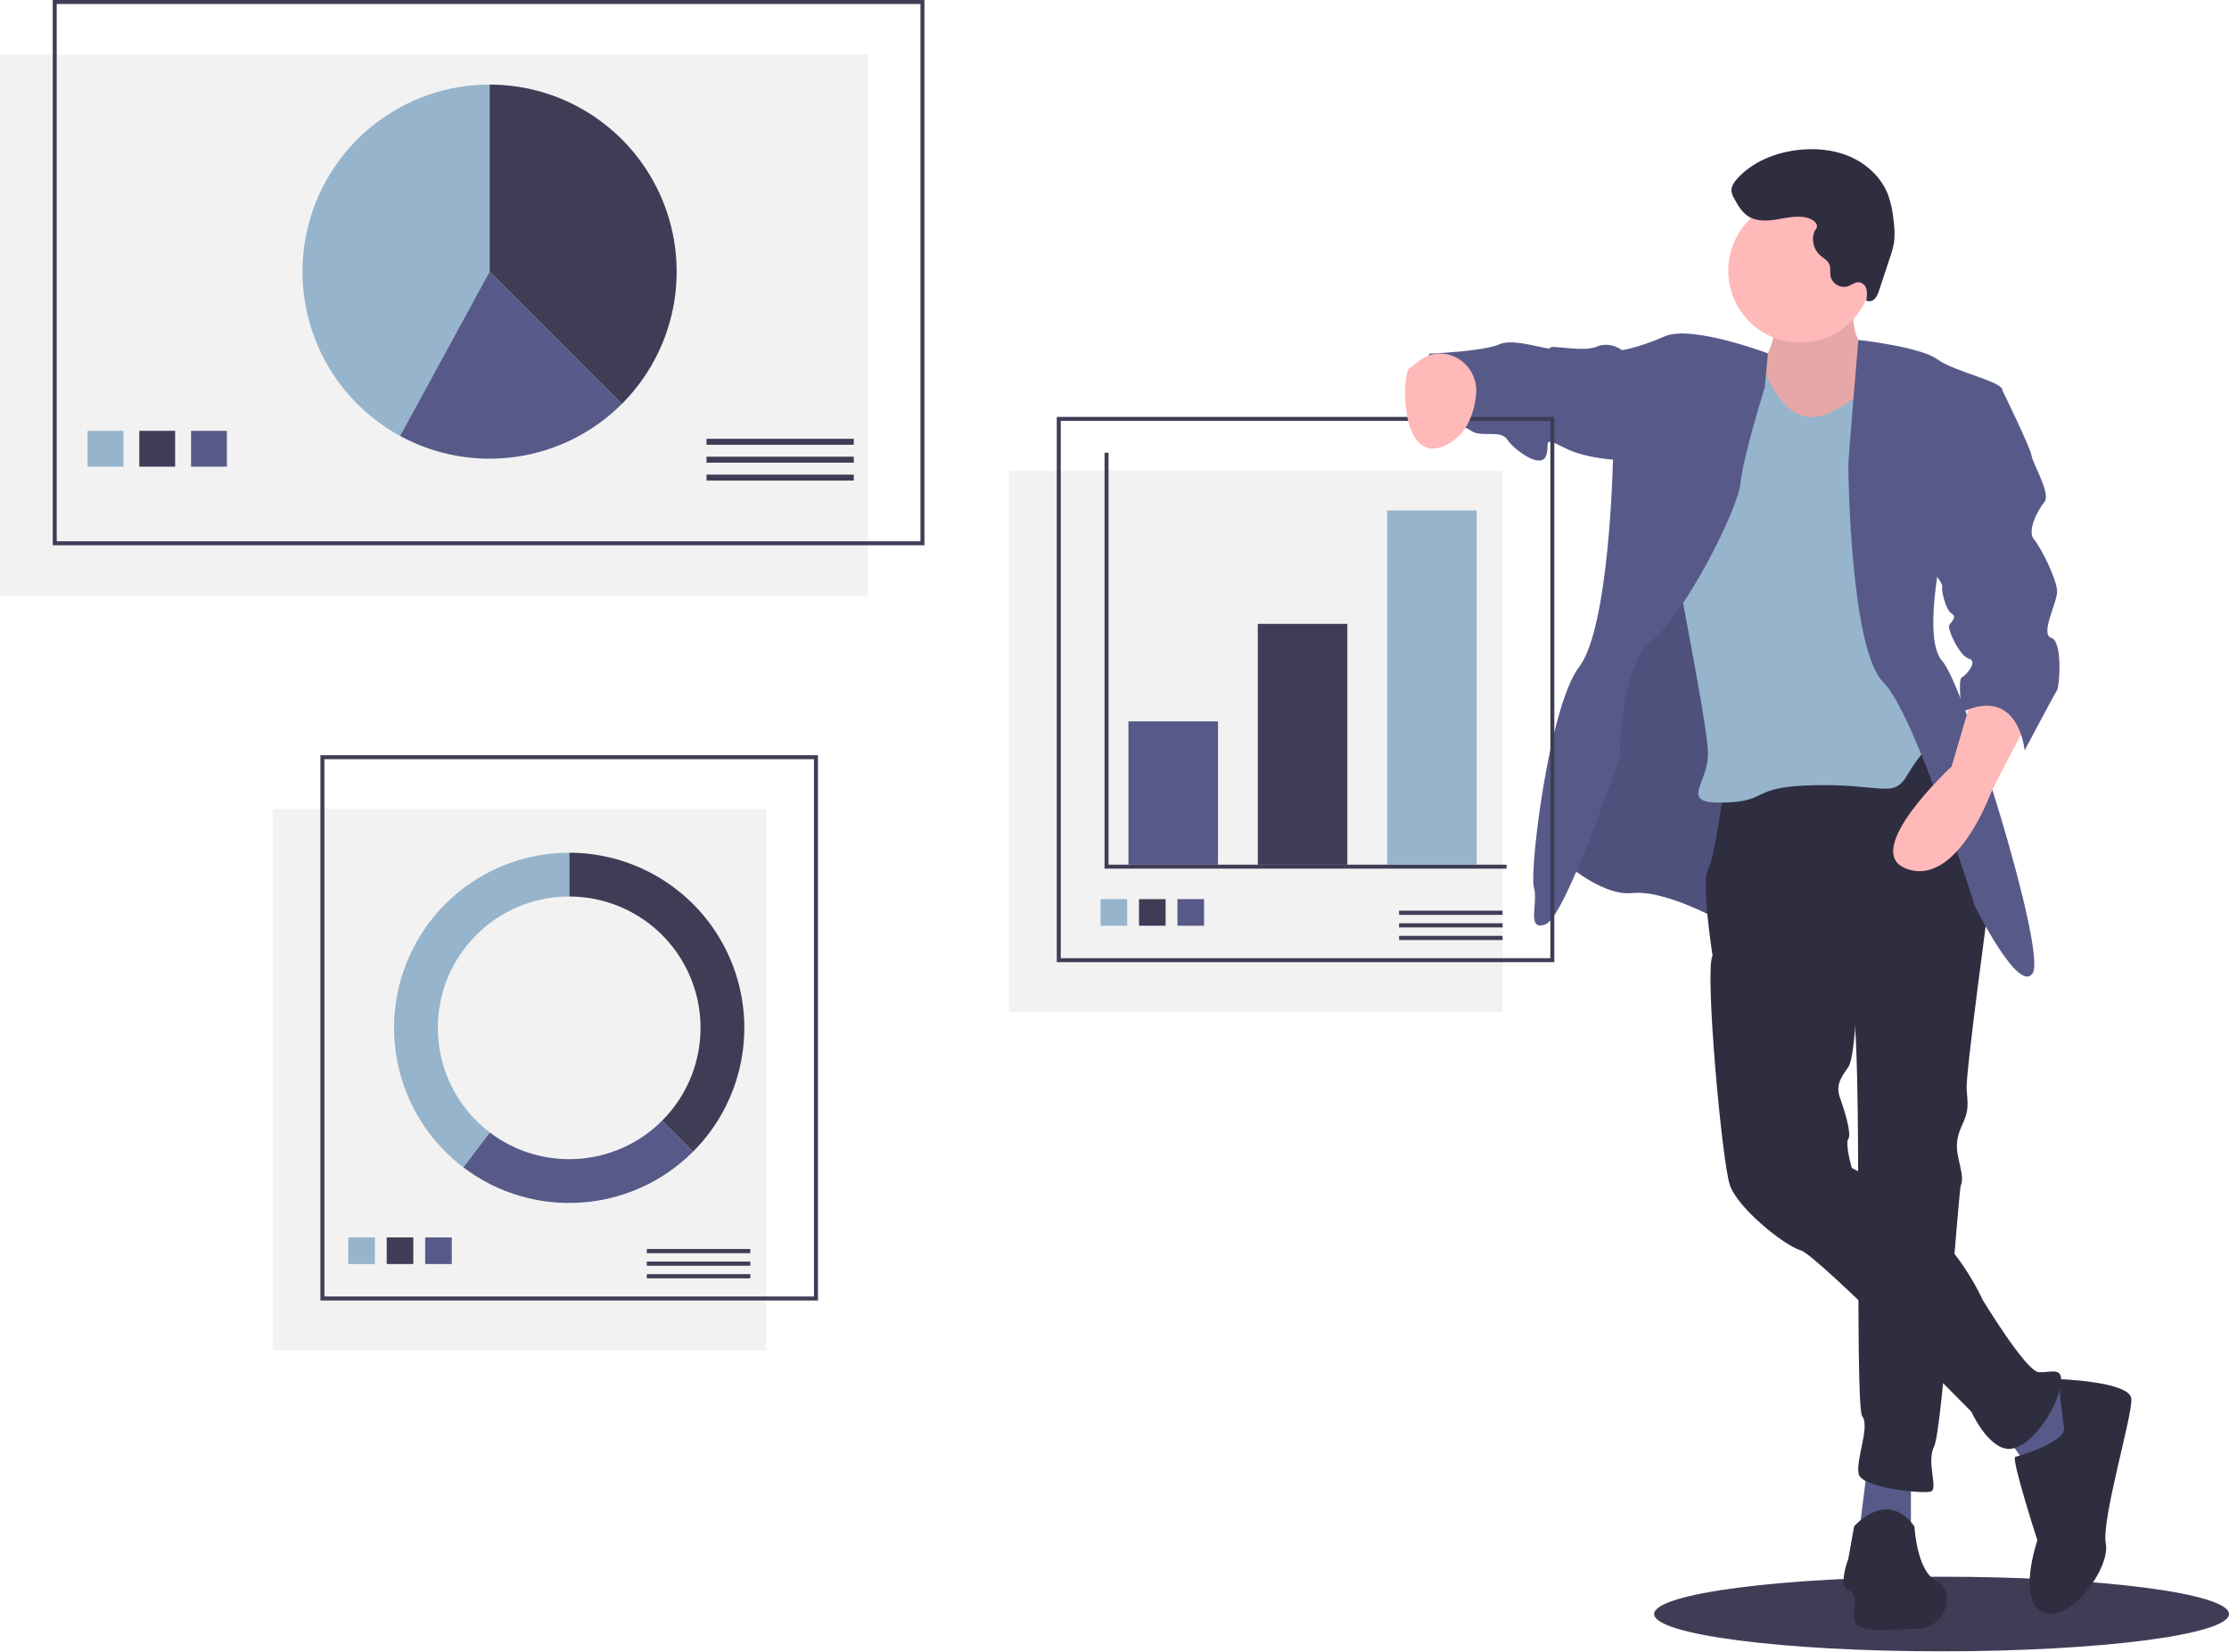
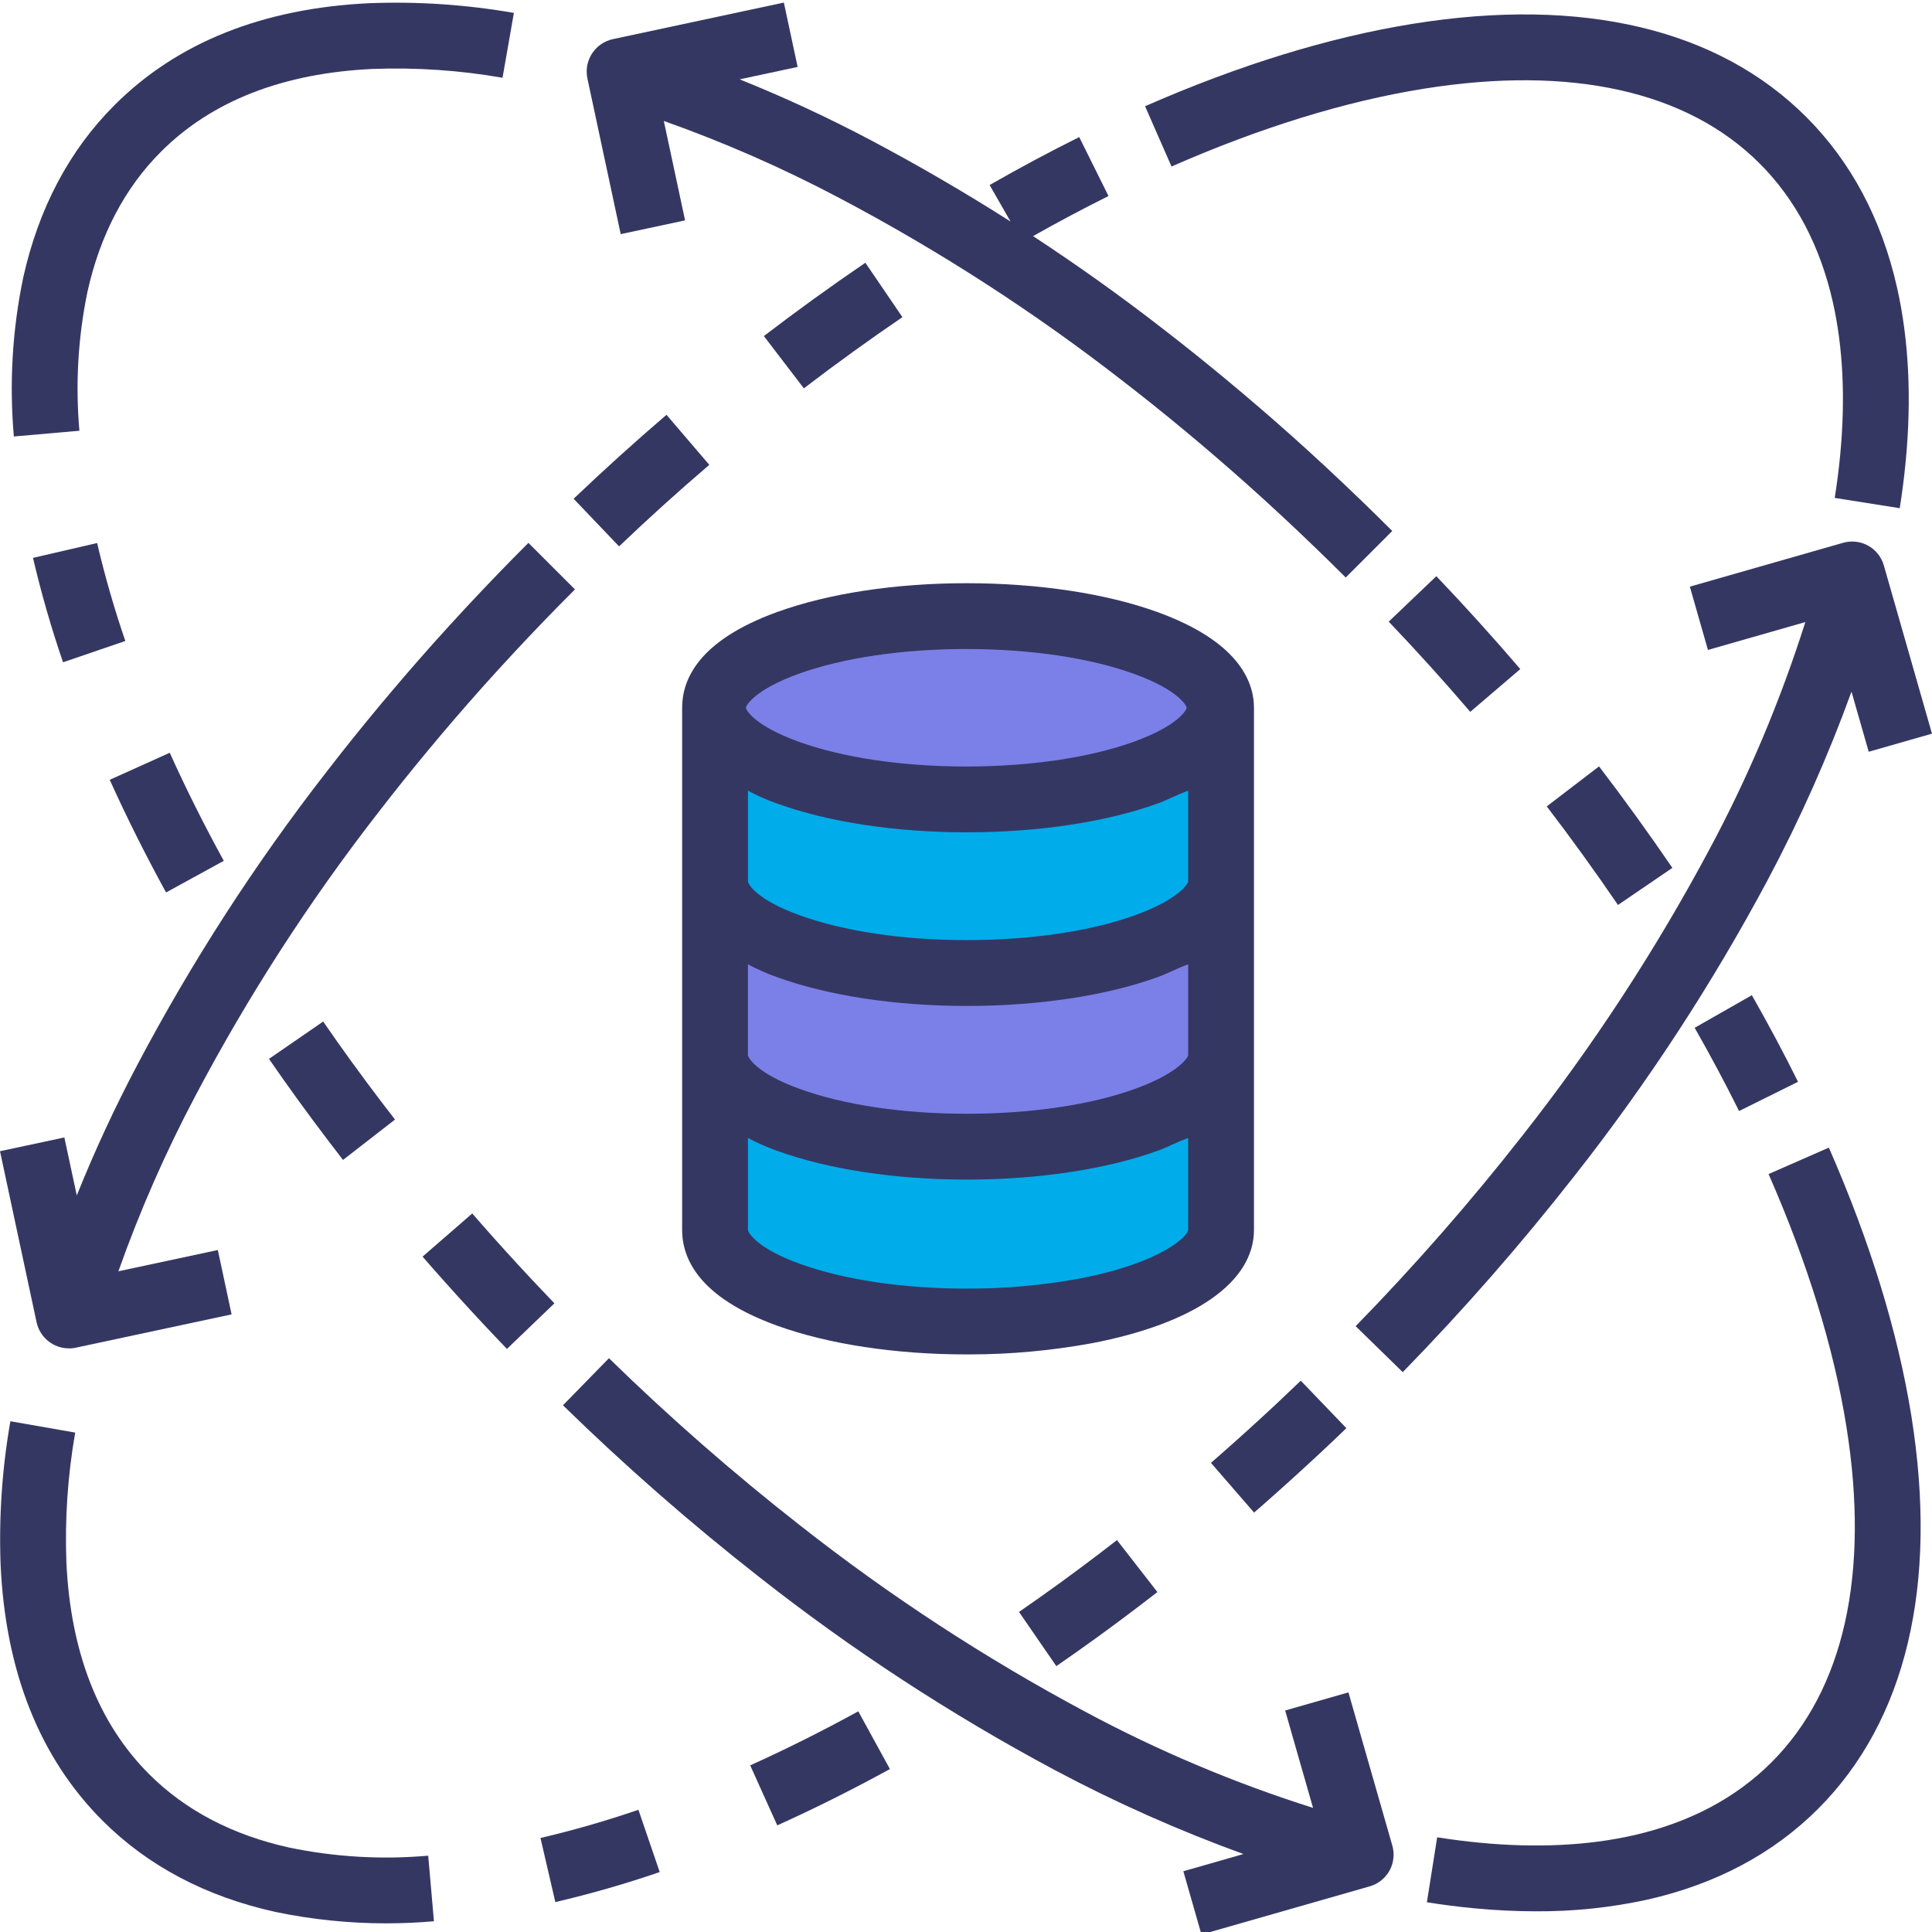
- <svg xmlns="http://www.w3.org/2000/svg" id="fa973782-3a18-4630-a762-87130b613ac3" data-name="Layer 1" width="1120" height="829.801" viewBox="0 0 1120 829.801">
-   <ellipse cx="975.579" cy="811.059" rx="144.421" ry="18.742" fill="#3f3d56" />
-   <rect y="27.5" width="436" height="272" fill="#f2f2f2" />
-   <rect x="27.5" y="1" width="436" height="272" fill="none" stroke="#3f3d56" stroke-miterlimit="10" stroke-width="2" />
-   <path d="M352.468,237.568A94,94,0,0,0,286,77.1v94Z" transform="translate(-40 -34.59967)" fill="#3f3d56" />
-   <path d="M286,77.1a94.011,94.011,0,0,0-44.968,176.564L286,171.1Z" transform="translate(-40 -34.59967)" fill="#96b4cc" />
-   <path d="M352.468,237.568,286,171.1l-44.968,82.564a94.049,94.049,0,0,0,111.436-16.096Z" transform="translate(-40 -34.59967)" fill="#575a89" />
-   <rect x="44" y="216.5" width="18" height="18" fill="#96b4cc" />
-   <rect x="70" y="216.5" width="18" height="18" fill="#3f3d56" />
-   <rect x="96" y="216.5" width="18" height="18" fill="#575a89" />
-   <rect x="355" y="220.5" width="74" height="3" fill="#3f3d56" />
-   <rect x="355" y="229.5" width="74" height="3" fill="#3f3d56" />
-   <rect x="355" y="238.5" width="74" height="3" fill="#3f3d56" />
-   <rect x="137" y="406.5" width="248" height="272" fill="#f2f2f2" />
-   <rect x="162" y="380.5" width="248" height="272" fill="none" stroke="#3f3d56" stroke-miterlimit="10" stroke-width="2" />
-   <rect x="175" y="621.814" width="13.371" height="13.371" fill="#96b4cc" />
-   <rect x="194.314" y="621.814" width="13.371" height="13.371" fill="#3f3d56" />
-   <rect x="213.629" y="621.814" width="13.371" height="13.371" fill="#575a89" />
-   <rect x="325" y="627.622" width="52" height="2.108" fill="#3f3d56" />
-   <rect x="325" y="633.946" width="52" height="2.108" fill="#3f3d56" />
-   <rect x="325" y="640.27" width="52" height="2.108" fill="#3f3d56" />
-   <path d="M326,463.1v22a66,66,0,0,1,46.669,112.669l15.556,15.556A88,88,0,0,0,326,463.1Z" transform="translate(-40 -34.59967)" fill="#3f3d56" />
-   <path d="M388.225,613.325l-15.556-15.556a65.983,65.983,0,0,1-86.6,5.872L272.753,621.161a87.998,87.998,0,0,0,115.472-7.836Z" transform="translate(-40 -34.59967)" fill="#575a89" />
-   <path d="M260,551.1a66,66,0,0,1,66-66v-22a87.999,87.999,0,0,0-53.247,158.061l13.316-17.521A65.885,65.885,0,0,1,260,551.1Z" transform="translate(-40 -34.59967)" fill="#96b4cc" />
-   <path d="M971.624,175.593s-4.08,30.311,6.412,33.808,7.578,30.311,7.578,30.311l-31.476,23.899-27.979,2.332-6.995-36.14L923.244,220.476s15.738-18.653,4.663-37.888S971.624,175.593,971.624,175.593Z" transform="translate(-40 -34.59967)" fill="#ffb9b9" />
-   <path d="M971.624,175.593s-4.08,30.311,6.412,33.808,7.578,30.311,7.578,30.311l-31.476,23.899-27.979,2.332-6.995-36.14L923.244,220.476s15.738-18.653,4.663-37.888S971.624,175.593,971.624,175.593Z" transform="translate(-40 -34.59967)" opacity="0.1" />
-   <path d="M942.48,411.666,905.757,497.935s-28.562-16.321-45.466-14.572-37.888-18.653-37.888-18.653l20.984-101.424,39.054-107.836,54.209,34.391Z" transform="translate(-40 -34.59967)" fill="#575a89" />
-   <path d="M942.48,411.666,905.757,497.935s-28.562-16.321-45.466-14.572-37.888-18.653-37.888-18.653l20.984-101.424,39.054-107.836,54.209,34.391Z" transform="translate(-40 -34.59967)" opacity="0.1" />
-   <polygon points="960.186 743.708 960.186 771.687 933.956 771.687 938.036 739.045 960.186 743.708" fill="#575a89" />
-   <polygon points="1028.385 695.328 1047.621 706.986 1033.631 739.045 1019.059 737.296 1005.069 717.478 1028.385 695.328" fill="#575a89" />
-   <path d="M1005.432,403.505l34.391,81.023s-12.241,89.766-11.658,97.344,1.166,10.492-1.749,16.904-4.08,10.492-2.332,18.07,2.332,10.492,1.166,13.407-9.326,122.991-13.407,131.152,2.332,21.567-1.749,22.733-34.391-1.749-36.14-8.743,5.829-23.899,1.749-29.145.583-194.105-5.246-206.928-69.948-24.482-69.948-24.482-5.829-37.305-2.332-43.134S906.34,429.153,906.34,429.153Z" transform="translate(-40 -34.59967)" fill="#2f2e41" />
-   <path d="M971.624,801.624s16.321-19.236,30.311,0c0,0,1.166,22.733,11.075,27.396s5.246,23.316-8.743,23.899-32.059,2.914-32.642-4.663,2.332-12.241-2.914-14.572,0-15.738,0-15.738Z" transform="translate(-40 -34.59967)" fill="#2f2e41" />
-   <path d="M973.373,522.999s-.583,41.969-4.663,47.798-6.412,9.326-4.08,15.738,5.829,18.07,4.08,20.401,1.749,14.572,1.749,14.572,44.883,21.567,65.867,66.45c0,0,21.567,35.557,27.979,36.14s13.99-4.08,10.492,9.326-16.904,30.894-26.813,29.145S1030.497,743.917,1030.497,743.917s-77.525-78.691-85.686-81.023-31.476-20.984-35.557-32.642-12.824-109.002-8.743-115.413,19.236-15.155,19.236-15.155Z" transform="translate(-40 -34.59967)" fill="#2f2e41" />
-   <path d="M1074.214,727.596s36.14,1.166,36.722,9.909-15.155,60.621-12.824,72.862-18.07,40.22-31.476,34.391-2.914-36.14-2.914-36.14-13.407-41.386-11.075-41.969,25.647-7.578,24.482-14.572S1074.214,727.596,1074.214,727.596Z" transform="translate(-40 -34.59967)" fill="#2f2e41" />
-   <circle cx="904.52" cy="136.039" r="36.14" fill="#ffb9b9" />
-   <path d="M980.951,226.305s-19.818,20.984-34.391,17.487-22.15-28.562-22.15-28.562l-26.23-4.663s-18.653,82.771-18.653,90.932,18.653,96.178,18.653,111.916-15.155,25.065,8.161,24.482,12.241-8.161,46.049-8.743,39.054,6.995,46.049-5.246a97.523,97.523,0,0,1,17.487-21.567l-12.241-43.134L1001.935,237.38s-14.944-29.145-21.753-26.813C980.182,210.567,983.865,223.39,980.951,226.305Z" transform="translate(-40 -34.59967)" fill="#96b4cc" />
-   <path d="M973.771,205.411s31.078,3.407,39.822,9.819,33.225,11.075,32.642,15.738-28.562,71.113-28.562,71.113-12.824,52.461-1.749,64.702,52.461,145.724,45.466,156.799-29.145-33.808-29.145-33.808-29.728-96.178-46.049-112.499S968.71,272.937,968.71,268.856,973.771,205.411,973.771,205.411Z" transform="translate(-40 -34.59967)" fill="#575a89" />
-   <path d="M928.313,212.172S890.019,197.743,876.612,203.572s-21.567,6.995-21.567,6.995L850.382,267.691s-1.749,82.188-16.904,102.007-25.065,102.59-22.733,110.75-4.08,22.15,5.829,18.653,37.305-83.937,37.305-83.937,0-46.049,16.321-58.873,43.134-65.867,44.3-78.691,12.241-48.38,12.241-48.38Z" transform="translate(-40 -34.59967)" fill="#575a89" />
-   <path d="M1059.642,395.928S1042.155,428.57,1039.823,434.399s-18.653,45.466-41.969,36.722,22.733-51.295,22.733-51.295l10.492-35.557S1058.476,378.441,1059.642,395.928Z" transform="translate(-40 -34.59967)" fill="#ffb9b9" />
-   <path d="M860.874,210.567h-5.829s-5.829-4.663-12.824-1.749-23.316-1.166-23.316.583-18.07-5.246-25.647-1.749-34.974,4.663-34.974,4.663-11.075,27.979-3.497,33.225,18.653,1.166,23.899,5.246,15.155-.583,18.653,4.663,16.321,14.572,19.236,8.743-2.914-11.075,9.326-4.663,31.476,6.412,31.476,6.412Z" transform="translate(-40 -34.59967)" fill="#575a89" />
-   <path d="M947.778,143.937c-4.89-1.13-9.967.122-14.92.934s-10.412,1.079-14.602-1.684c-3.094-2.041-4.997-5.418-6.783-8.665a9.973,9.973,0,0,1-1.459-3.823c-.21-2.402,1.318-4.594,2.94-6.377,7.537-8.285,18.551-12.819,29.658-14.26,9.13-1.184,18.65-.391,27.081,3.307s15.68,10.47,18.995,19.06a54.127,54.127,0,0,1,2.837,13.611,40.657,40.657,0,0,1,.191,10.308,44.188,44.188,0,0,1-1.998,7.468L984.227,180.395a10.924,10.924,0,0,1-2.159,4.274,3.736,3.736,0,0,1-4.374.958,13.613,13.613,0,0,0,.197-5.5,4.641,4.641,0,0,0-3.662-3.693c-2.024-.215-3.753,1.354-5.673,2.03a6.979,6.979,0,0,1-8.811-5.245c-.303-1.896.206-3.925-.513-5.705-.842-2.086-3.074-3.179-4.751-4.677a10.936,10.936,0,0,1-3.001-11.366c.449-1.38,1.717-2.007,1.463-3.592C952.61,145.799,949.544,144.345,947.778,143.937Z" transform="translate(-40 -34.59967)" fill="#2f2e41" />
-   <rect x="507" y="236.5" width="248" height="272" fill="#f2f2f2" />
-   <rect x="532" y="210.5" width="248" height="272" fill="none" stroke="#3f3d56" stroke-miterlimit="10" stroke-width="2" />
-   <polyline points="556 227.5 556 435.5 757 435.5" fill="none" stroke="#3f3d56" stroke-miterlimit="10" stroke-width="2" />
-   <rect x="567" y="362.5" width="45" height="72" fill="#575a89" />
-   <rect x="632" y="313.5" width="45" height="121" fill="#3f3d56" />
-   <rect x="697" y="256.5" width="45" height="178" fill="#96b4cc" />
-   <rect x="553" y="451.814" width="13.371" height="13.371" fill="#96b4cc" />
-   <rect x="572.314" y="451.814" width="13.371" height="13.371" fill="#3f3d56" />
-   <rect x="591.629" y="451.814" width="13.371" height="13.371" fill="#575a89" />
-   <rect x="703" y="457.622" width="52" height="2.108" fill="#3f3d56" />
-   <rect x="703" y="463.946" width="52" height="2.108" fill="#3f3d56" />
-   <rect x="703" y="470.27" width="52" height="2.108" fill="#3f3d56" />
-   <path d="M764.308,212.282c10.628.462,18.526,10.101,17.376,20.677-1.042,9.582-4.884,21.505-16.987,26.084-21.567,8.161-20.401-37.888-16.321-39.637C751.095,218.24,755.37,211.893,764.308,212.282Z" transform="translate(-40 -34.59967)" fill="#ffb9b9" />
-   <path d="M1039.823,227.854l6.412,3.114s13.99,28.562,14.572,32.642,9.909,19.236,6.412,23.316-8.743,14.572-5.246,18.653,11.658,20.401,11.658,26.23-8.743,21.567-2.914,23.316,4.08,24.482,2.914,26.23-16.321,30.311-16.321,30.311-2.914-32.642-31.476-19.236c0,0-2.332-16.321,0-17.487s8.161-8.161,3.497-9.326-11.075-15.155-9.909-16.904,4.08-4.08,1.166-5.829-5.246-11.658-4.663-13.407-6.412-9.909-6.412-9.909Z" transform="translate(-40 -34.59967)" fill="#575a89" />
+ <svg xmlns="http://www.w3.org/2000/svg" version="1.1" width="512" height="512" x="0" y="0" viewBox="0 0 469.625 469" style="enable-background:new 0 0 512 512" xml:space="preserve" class="">
+   <g>
+     <path d="m296.434 256.141v42.5c0 8.539-13.27 15.957-32.75 19.699-9.5 1.754-19.141 2.617-28.801 2.578-34 0-61.559-9.969-61.559-22.277v-42.5c0 12.309 27.559 22.277 61.559 22.277s61.551-9.969 61.551-22.277zm0 0" fill="#00acea" data-original="#00acea" style="" class="" />
+     <path d="m296.434 255.258v.883c0 12.309-27.551 22.277-61.551 22.277s-61.559-9.969-61.559-22.277v-42.199c0 12.309 27.559 22.27 61.559 22.27s61.551-9.961 61.551-22.27zm0 0" fill="#7b80e8" data-original="#00efd1" style="" class="" />
+     <path d="m296.434 171.73v42.211c0 12.309-27.551 22.27-61.551 22.27s-61.559-9.961-61.559-22.27v-42.211c0 12.301 27.559 22.277 61.559 22.277s61.551-9.977 61.551-22.277zm0 0" fill="#00acea" data-original="#00acea" style="" class="" />
+     <path d="m234.883 149.449c33.988 0 61.551 9.98 61.551 22.281s-27.562 22.277-61.551 22.277c-33.988 0-61.559-9.977-61.559-22.277s27.559-22.281 61.559-22.281zm0 0" fill="#7b80e8" data-original="#00efd1" style="" class="" />
+     <g fill="#083863">
+       <path d="m19.301 104.391c-.992-11.285-.336-22.66 1.953-33.754 3.07-13.828 9.086-25.293 17.887-34.082 12.328-12.336 29.664-19.102 51.465-20.109 10.562-.395 21.137.324 31.547 2.145l2.762-15.762c-11.543-2.016-23.27-2.812-34.98-2.371-25.973 1.199-46.871 9.539-62.098 24.781-11 10.988-18.473 25.117-22.207 41.992l-.023.105c-2.613 12.641-3.367 25.594-2.238 38.453zm0 0" fill="#353763" data-original="#083863" style="" class="" />
+       <path d="m8.02 135.293c2.004 8.578 4.445 17.047 7.305 25.379l15.141-5.176c-2.684-7.816-4.973-15.762-6.859-23.812zm0 0" fill="#353763" data-original="#083863" style="" class="" />
+       <path d="m54.398 208.934c-4.824-8.793-9.242-17.633-13.137-26.27l-14.586 6.578c4.066 9.016 8.672 18.227 13.691 27.383zm0 0" fill="#353763" data-original="#083863" style="" class="" />
+       <path d="m116.871 297.039c-.695-.793-1.391-1.586-2.078-2.383l-12.078 10.488c.707.82 1.422 1.637 2.141 2.453 3.961 4.512 8.191 9.176 12.57 13.867 1.91 2.043 3.844 4.082 5.801 6.113l11.539-11.078c-1.906-1.984-3.789-3.973-5.652-5.961-4.27-4.566-8.387-9.109-12.242-13.5zm0 0" fill="#353763" data-original="#083863" style="" class="" />
+       <path d="m83.379 281.641 12.637-9.816c-1.164-1.496-2.312-2.996-3.457-4.5-4.867-6.398-9.582-12.898-14-19.328l-13.176 9.078c4.562 6.629 9.426 13.336 14.441 19.93 1.172 1.551 2.355 3.094 3.555 4.637zm0 0" fill="#353763" data-original="#083863" style="" class="" />
+       <path d="m136.844 341.281c15.109 14.754 31.012 28.672 47.641 41.695 22.551 17.742 46.621 33.465 71.93 46.988 14.777 7.871 30.098 14.688 45.836 20.398l-14.605 4.184 4.402 15.379 40.609-11.625.25-.07c2.051-.574 3.789-1.941 4.828-3.801 1.043-1.859 1.297-4.059.711-6.105l-10.672-37.258-15.383 4.406 6.781 23.672c-19.102-6.043-37.602-13.844-55.258-23.312-24.473-13.078-47.742-28.285-69.551-45.441-16.172-12.664-31.641-26.203-46.34-40.555zm0 0" fill="#353763" data-original="#083863" style="" class="" />
+       <path d="m464.613 343.895c-3.27-20.398-10.02-42.352-20.062-65.25l-14.652 6.43c9.5 21.652 15.863 42.293 18.914 61.348 5.723 35.785-.566 64.012-18.188 81.629-8.723 8.727-20.074 14.715-33.727 17.793-11.027 2.48-23.551 3.074-37.23 1.762-3.355-.32-6.828-.766-10.324-1.316l-2.5 15.797c3.812.602 7.613 1.09 11.297 1.445 5.219.5 10.301.75 15.246.75 9.086.055 18.152-.895 27.027-2.832 16.66-3.758 30.633-11.188 41.527-22.086 21.395-21.395 29.234-54.406 22.672-95.469zm0 0" fill="#353763" data-original="#083863" style="" class="" />
+       <path d="m425.836 241.598-13.902 7.922c3.863 6.781 7.5 13.59 10.793 20.234l14.332-7.109c-3.434-6.926-7.211-14.004-11.223-21.047zm0 0" fill="#353763" data-original="#083863" style="" class="" />
+       <path d="m388.688 185.98-12.707 9.723c5.953 7.785 11.777 15.848 17.309 23.961l13.223-9.012c-5.699-8.355-11.691-16.652-17.824-24.672zm0 0" fill="#353763" data-original="#083863" style="" class="" />
+       <path d="m349.141 139.746-11.574 11.047c6.777 7.102 13.445 14.477 19.82 21.93l12.16-10.398c-6.566-7.676-13.434-15.273-20.406-22.578zm0 0" fill="#353763" data-original="#083863" style="" class="" />
+       <path d="m142.789 18.773 8.09 37.828 15.648-3.344-5.168-24.168c14.684 5.207 28.969 11.477 42.742 18.766 24.156 12.75 47.148 27.594 68.711 44.359 10.176 7.848 20.418 16.359 30.441 25.297 5.465 4.879 11.062 10.082 16.645 15.477 2.324 2.238 4.754 4.621 7.215 7.082l11.312-11.312c-2.531-2.531-5.031-4.988-7.418-7.289-5.723-5.527-11.477-10.875-17.102-15.898-10.309-9.188-20.844-17.945-31.289-26-10.168-7.906-20.703-15.398-31.5-22.492 6.137-3.461 12.297-6.738 18.336-9.738l-7.117-14.332c-7.176 3.566-14.504 7.488-21.781 11.656l5.086 8.871c-11.094-7.066-22.449-13.672-34.062-19.82-10.332-5.461-20.945-10.383-31.793-14.742l14.102-3.016-3.348-15.645-41.609 8.898c-4.109.914-6.828 4.832-6.238 9 .023.188.059.375.098.562zm0 0" fill="#353763" data-original="#083863" style="" class="" />
+       <path d="m2.523 345.16c-2.02 11.539-2.816 23.262-2.371 34.969 1.199 25.98 9.535 46.879 24.773 62.117 11.012 11.012 25.145 18.477 42.102 22.207 8.824 1.832 17.816 2.758 26.832 2.754 3.871 0 7.746-.168 11.625-.508l-1.398-15.938c-11.273.996-22.633.336-33.715-1.957-13.832-3.043-25.316-9.055-34.133-17.871-12.328-12.332-19.094-29.672-20.098-51.477-.398-10.559.32-21.129 2.141-31.539zm0 0" fill="#353763" data-original="#083863" style="" class="" />
+       <path d="m134.988 462.043c8.574-2.004 17.043-4.441 25.371-7.301l-5.172-15.141c-7.816 2.684-15.762 4.973-23.809 6.859zm0 0" fill="#353763" data-original="#083863" style="" class="" />
+       <path d="m188.934 443.391c9.012-4.062 18.227-8.668 27.383-13.688l-7.688-14.031c-8.801 4.824-17.637 9.242-26.273 13.133zm0 0" fill="#353763" data-original="#083863" style="" class="" />
+       <path d="m247.695 391.508 9.074 13.176c6.703-4.617 13.414-9.48 19.93-14.441 1.547-1.176 3.094-2.363 4.637-3.562l-9.824-12.633c-1.492 1.164-2.992 2.316-4.5 3.457-6.32 4.816-12.82 9.531-19.316 14.004zm0 0" fill="#353763" data-original="#083863" style="" class="" />
+       <path d="m294.355 355.273 10.484 12.086c.816-.707 1.633-1.422 2.457-2.145 4.48-3.938 9.137-8.164 13.859-12.562 2.047-1.914 4.086-3.852 6.117-5.812l-11.082-11.539c-1.984 1.898-3.969 3.797-5.953 5.656-4.598 4.285-9.145 8.406-13.5 12.238-.793.695-1.59 1.387-2.383 2.078zm0 0" fill="#353763" data-original="#083863" style="" class="" />
+       <path d="m346.113 21.25c35.785-5.719 64.008.566 81.629 18.188 8.727 8.723 14.715 20.078 17.793 33.738 2.48 11.023 3.074 23.547 1.762 37.219-.32 3.355-.766 6.828-1.32 10.324l15.805 2.5c.602-3.816 1.09-7.617 1.441-11.293 1.477-15.363.773-29.582-2.078-42.266-3.754-16.664-11.184-30.641-22.086-41.539-21.398-21.402-54.406-29.242-95.473-22.672-20.398 3.266-42.352 10.016-65.246 20.062l6.426 14.652c21.656-9.5 42.297-15.863 61.348-18.914zm0 0" fill="#353763" data-original="#083863" style="" class="" />
+       <path d="m172.414 112.676-10.402-12.156c-7.676 6.566-15.273 13.434-22.578 20.406l11.051 11.574c7.098-6.781 14.477-13.445 21.93-19.824zm0 0" fill="#353763" data-original="#083863" style="" class="" />
+       <path d="m219.359 76.781-9.008-13.227c-8.348 5.688-16.648 11.684-24.672 17.82l9.719 12.711c7.793-5.961 15.855-11.785 23.961-17.305zm0 0" fill="#353763" data-original="#083863" style="" class="" />
+       <path d="m457.996 137.402-.07-.25c-.578-2.047-1.945-3.781-3.805-4.816-1.855-1.039-4.051-1.293-6.098-.707l-37.258 10.66 4.398 15.383 23.672-6.773c-6.047 19.098-13.848 37.598-23.312 55.254-13.074 24.473-28.277 47.742-45.438 69.547-12.668 16.176-26.207 31.648-40.555 46.352l11.445 11.176c14.754-15.113 28.668-31.02 41.691-47.648 17.746-22.547 33.469-46.617 46.988-71.926 7.871-14.781 14.688-30.102 20.402-45.84l4.184 14.609 15.383-4.398zm0 0" fill="#353763" data-original="#083863" style="" class="" />
+       <path d="m16.781 327.449c.371 0 .742-.023 1.113-.074.191-.027.383-.062.57-.102l37.832-8.09-3.348-15.645-24.168 5.168c5.203-14.688 11.477-28.973 18.77-42.746 12.75-24.152 27.594-47.148 44.355-68.715 7.852-10.176 16.363-20.418 25.289-30.434 5.02-5.613 10.223-11.211 15.48-16.652 2.105-2.188 4.359-4.477 7.086-7.199l-11.316-11.312c-2.801 2.801-5.113 5.152-7.285 7.406-5.391 5.582-10.738 11.332-15.902 17.105-9.184 10.305-17.941 20.844-26 31.293-17.324 22.297-32.668 46.062-45.852 71.035-5.465 10.332-10.387 20.941-14.742 31.789l-3.016-14.098-15.648 3.34 8.898 41.609c.816 3.695 4.098 6.328 7.883 6.32zm0 0" fill="#353763" data-original="#083863" style="" class="" />
+       <path d="m165.812 171.73v126.91c0 6.77 3.801 16.309 23.062 23.277 12.477 4.516 28.781 7 46.102 7h.598c10.008-.004 19.996-.918 29.836-2.723 24.941-4.789 39.402-14.832 39.402-27.559v-126.906c0-6.77-4.234-16.301-23.5-23.277-12.48-4.516-29-7-46.34-7s-33.574 2.488-46.055 7c-19.258 6.973-23.105 16.508-23.105 23.277zm123 126.91c0 1.5-6.477 8.008-26.387 11.832-9.055 1.664-18.242 2.484-27.449 2.445-15.539 0-29.832-2.145-40.609-6.047-10.535-3.812-12.555-7.637-12.555-8.23v-22.332c2.277 1.207 4.637 2.246 7.062 3.109 12.477 4.516 28.781 7 46.133 7 17.348 0 33.898-2.488 46.375-7 2.734-.988 4.43-2.031 7.43-3.109zm0-43.383v.883c0 .598-2.406 4.422-12.938 8.234-10.77 3.898-25.355 6.043-40.898 6.043-15.543 0-29.836-2.145-40.613-6.047-10.531-3.812-12.551-7.637-12.551-8.23v-22.039c2.277 1.211 4.637 2.25 7.066 3.113 12.473 4.508 28.777 7 46.129 7 17.348 0 33.898-2.488 46.371-7 2.734-.992 4.434-2.031 7.434-3.109zm0-41.316c0 .594-2.406 4.418-12.934 8.227-10.773 3.898-25.359 6.043-40.902 6.043-15.543 0-29.836-2.148-40.609-6.043-10.535-3.809-12.555-7.633-12.555-8.227v-22.051c2.273 1.211 4.637 2.25 7.062 3.113 12.48 4.52 28.785 7 46.133 7 17.344 0 33.891-2.488 46.371-7 2.734-.988 4.434-2.031 7.434-3.109zm-94.738-50.441c10.781-3.902 25.273-6.051 40.809-6.051 15.539 0 30.023 2.148 40.801 6.051 10.535 3.812 12.75 7.637 12.75 8.23s-2.215 4.414-12.75 8.23c-10.777 3.898-25.266 6.047-40.801 6.047-15.535 0-30.027-2.145-40.809-6.047-10.535-3.816-12.75-7.637-12.75-8.23s2.215-4.418 12.75-8.23zm0 0" fill="#353763" data-original="#083863" style="" class="" />
+     </g>
+   </g>
</svg>
